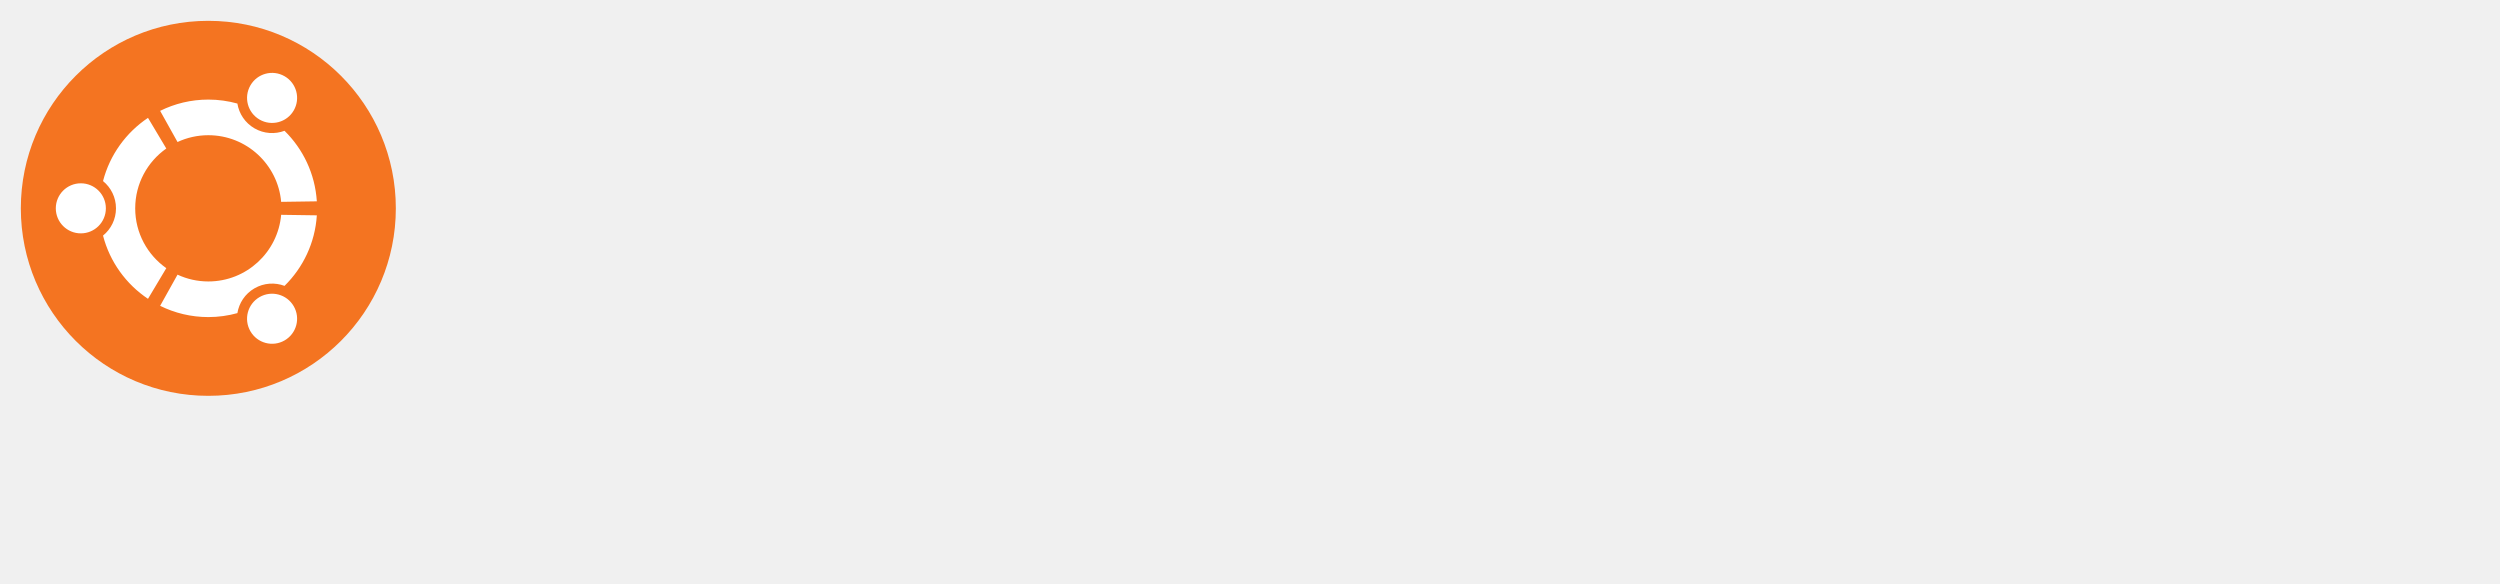
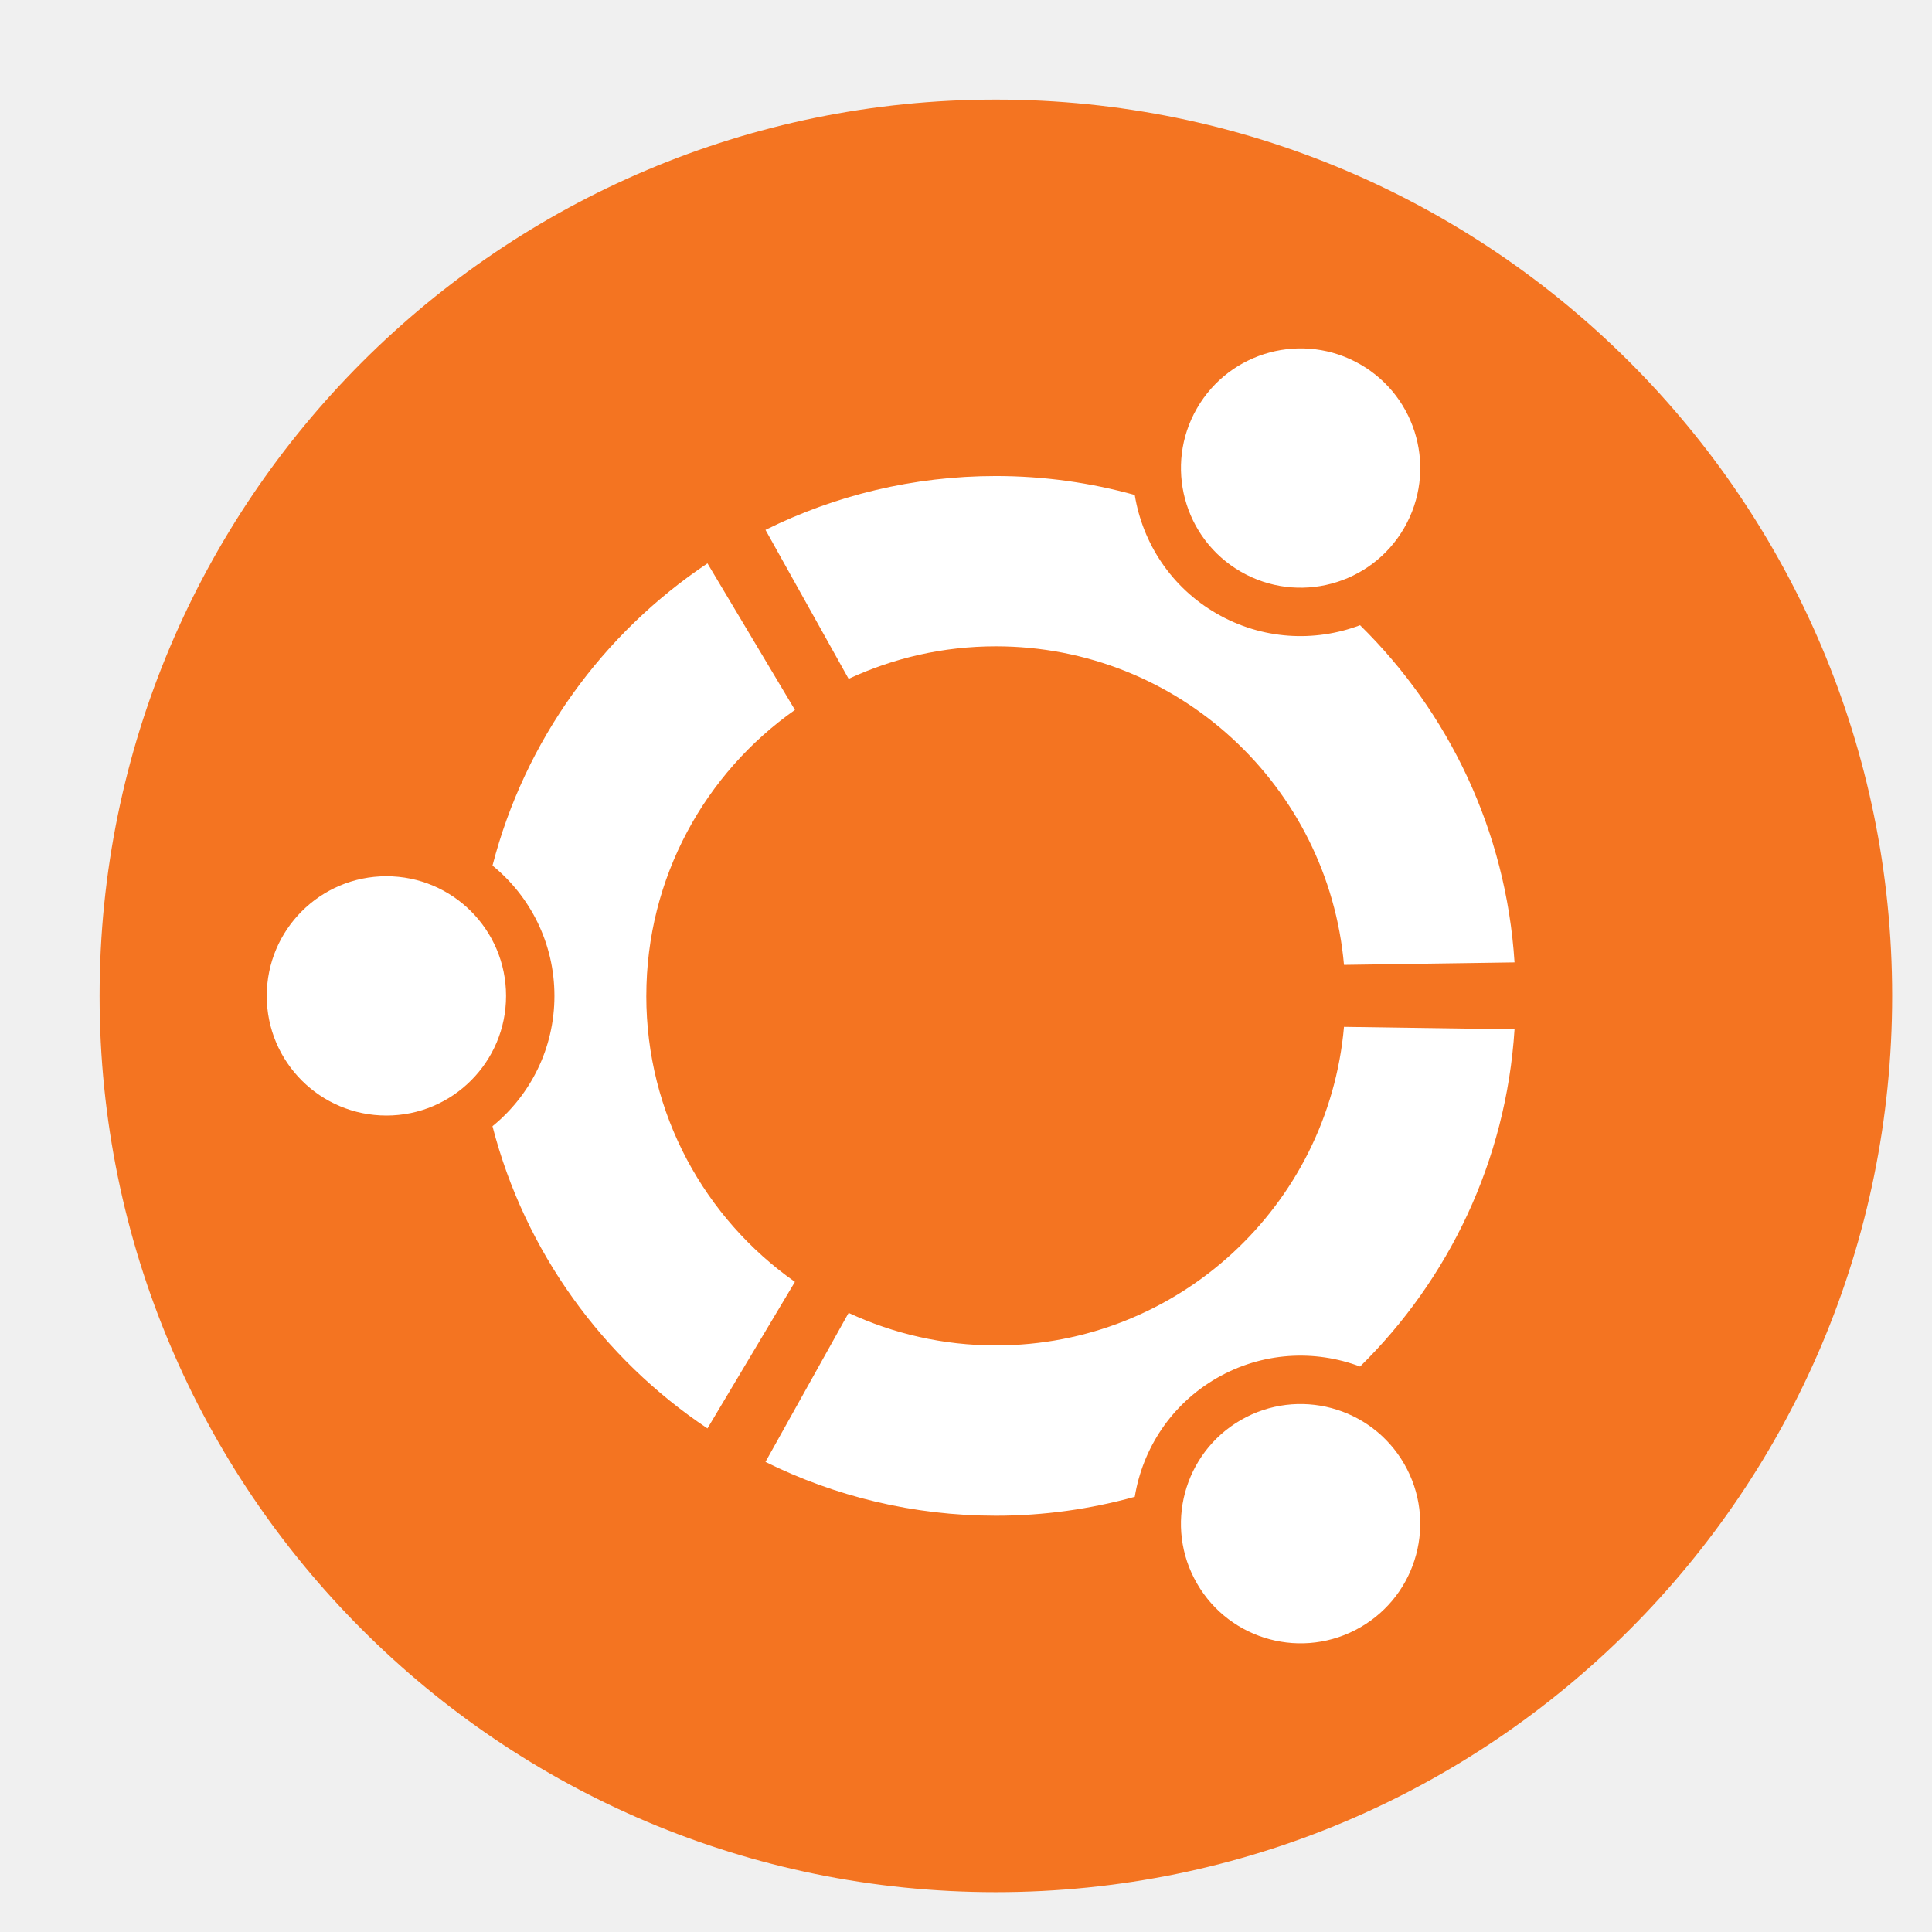
- <svg xmlns="http://www.w3.org/2000/svg" version="1.1" width="600" height="140">
+ <svg xmlns="http://www.w3.org/2000/svg" version="1.1" width="97" height="97">
  <g id="logo">
    <path id="roundel" d="M 95,50 C 95,74.852 74.852,95 49.999,95 25.146,95 5,74.852 5,50 c 0,-24.854 20.147,-45 44.999,-45 24.853,0 45.001,20.147 45.001,45" style="fill:#f47421;fill-opacity:1;fill-rule:nonzero;stroke:none" />
    <path id="circle-of-friends" d="m 62.296,28.701 c 2.873,1.659 6.547,0.675 8.205,-2.197 1.659,-2.874 0.676,-6.547 -2.198,-8.206 -2.873,-1.659 -6.546,-0.675 -8.205,2.199 -1.659,2.873 -0.675,6.545 2.198,8.204 z M 50,67.55 c -2.642,0 -5.146,-0.587 -7.393,-1.633 l -4.175,7.481 C 41.92,75.124 45.845,76.1 50,76.1 c 2.416,0 4.752,-0.335 6.973,-0.95 0.393,-2.413 1.826,-4.637 4.11,-5.956 2.28,-1.316 4.919,-1.447 7.203,-0.584 4.442,-4.368 7.333,-10.311 7.754,-16.93 l -8.562,-0.125 C 66.69,60.522 59.169,67.55 50,67.55 z m 0,-35.1 c 9.169,0 16.69,7.03 17.478,15.994 l 8.562,-0.125 C 75.618,41.701 72.728,35.758 68.285,31.39 66.001,32.252 63.362,32.122 61.082,30.805 58.798,29.486 57.365,27.263 56.972,24.85 54.752,24.235 52.416,23.9 50,23.9 c -4.155,0 -8.08,0.975 -11.567,2.703 l 4.174,7.48 C 44.854,33.037 47.358,32.45 50,32.45 z M 32.45,50 c 0,-5.938 2.951,-11.182 7.462,-14.357 l -4.392,-7.358 c -5.258,3.513 -9.169,8.883 -10.793,15.173 1.898,1.547 3.11,3.902 3.11,6.543 0,2.64 -1.213,4.996 -3.111,6.543 1.624,6.29 5.535,11.66 10.793,15.173 l 4.392,-7.358 c -4.512,-3.175 -7.462,-8.42 -7.462,-14.358 z m 29.846,21.298 c -2.874,1.659 -3.858,5.332 -2.199,8.204 1.659,2.874 5.332,3.858 8.205,2.199 2.873,-1.659 3.857,-5.332 2.198,-8.205 -1.659,-2.872 -5.332,-3.857 -8.204,-2.198 z M 19.401,43.993 c -3.319,0 -6.008,2.689 -6.008,6.008 0,3.318 2.689,6.007 6.008,6.007 3.318,0 6.007,-2.689 6.007,-6.007 0,-3.319 -2.69,-6.008 -6.007,-6.008" style="fill:#ffffff;fill-opacity:1;fill-rule:nonzero;stroke:none" />
  </g>
</svg>
